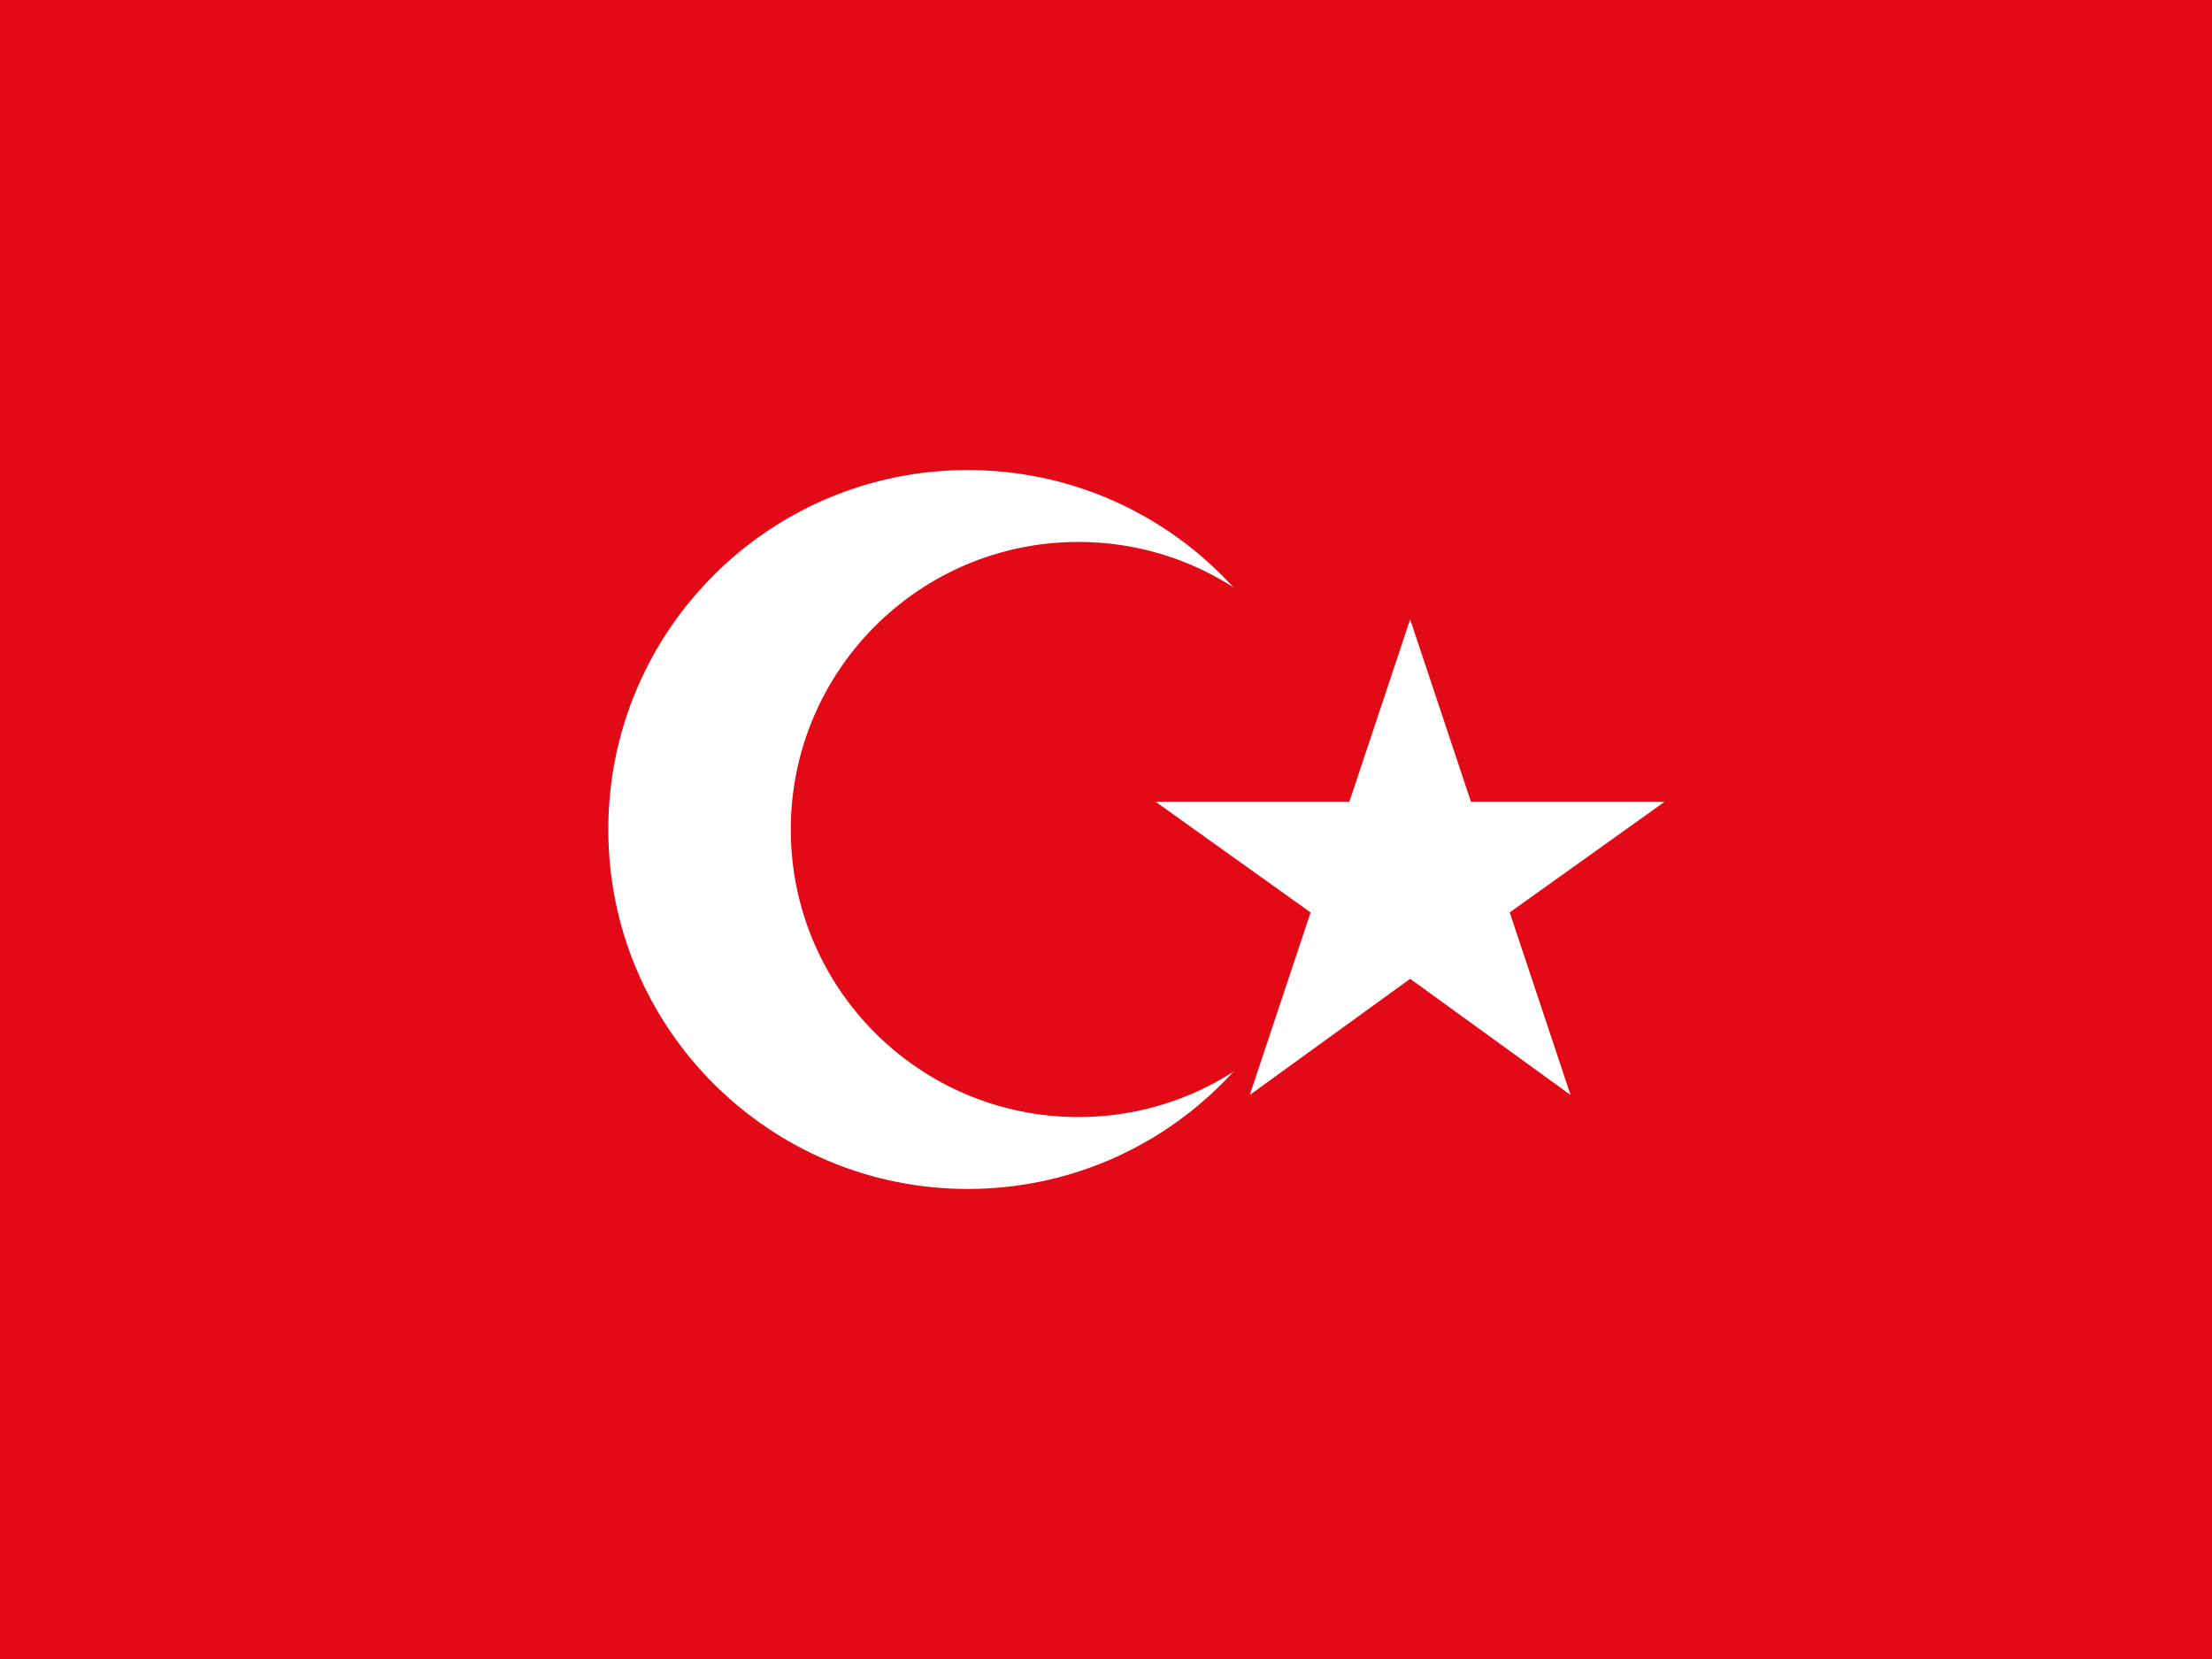
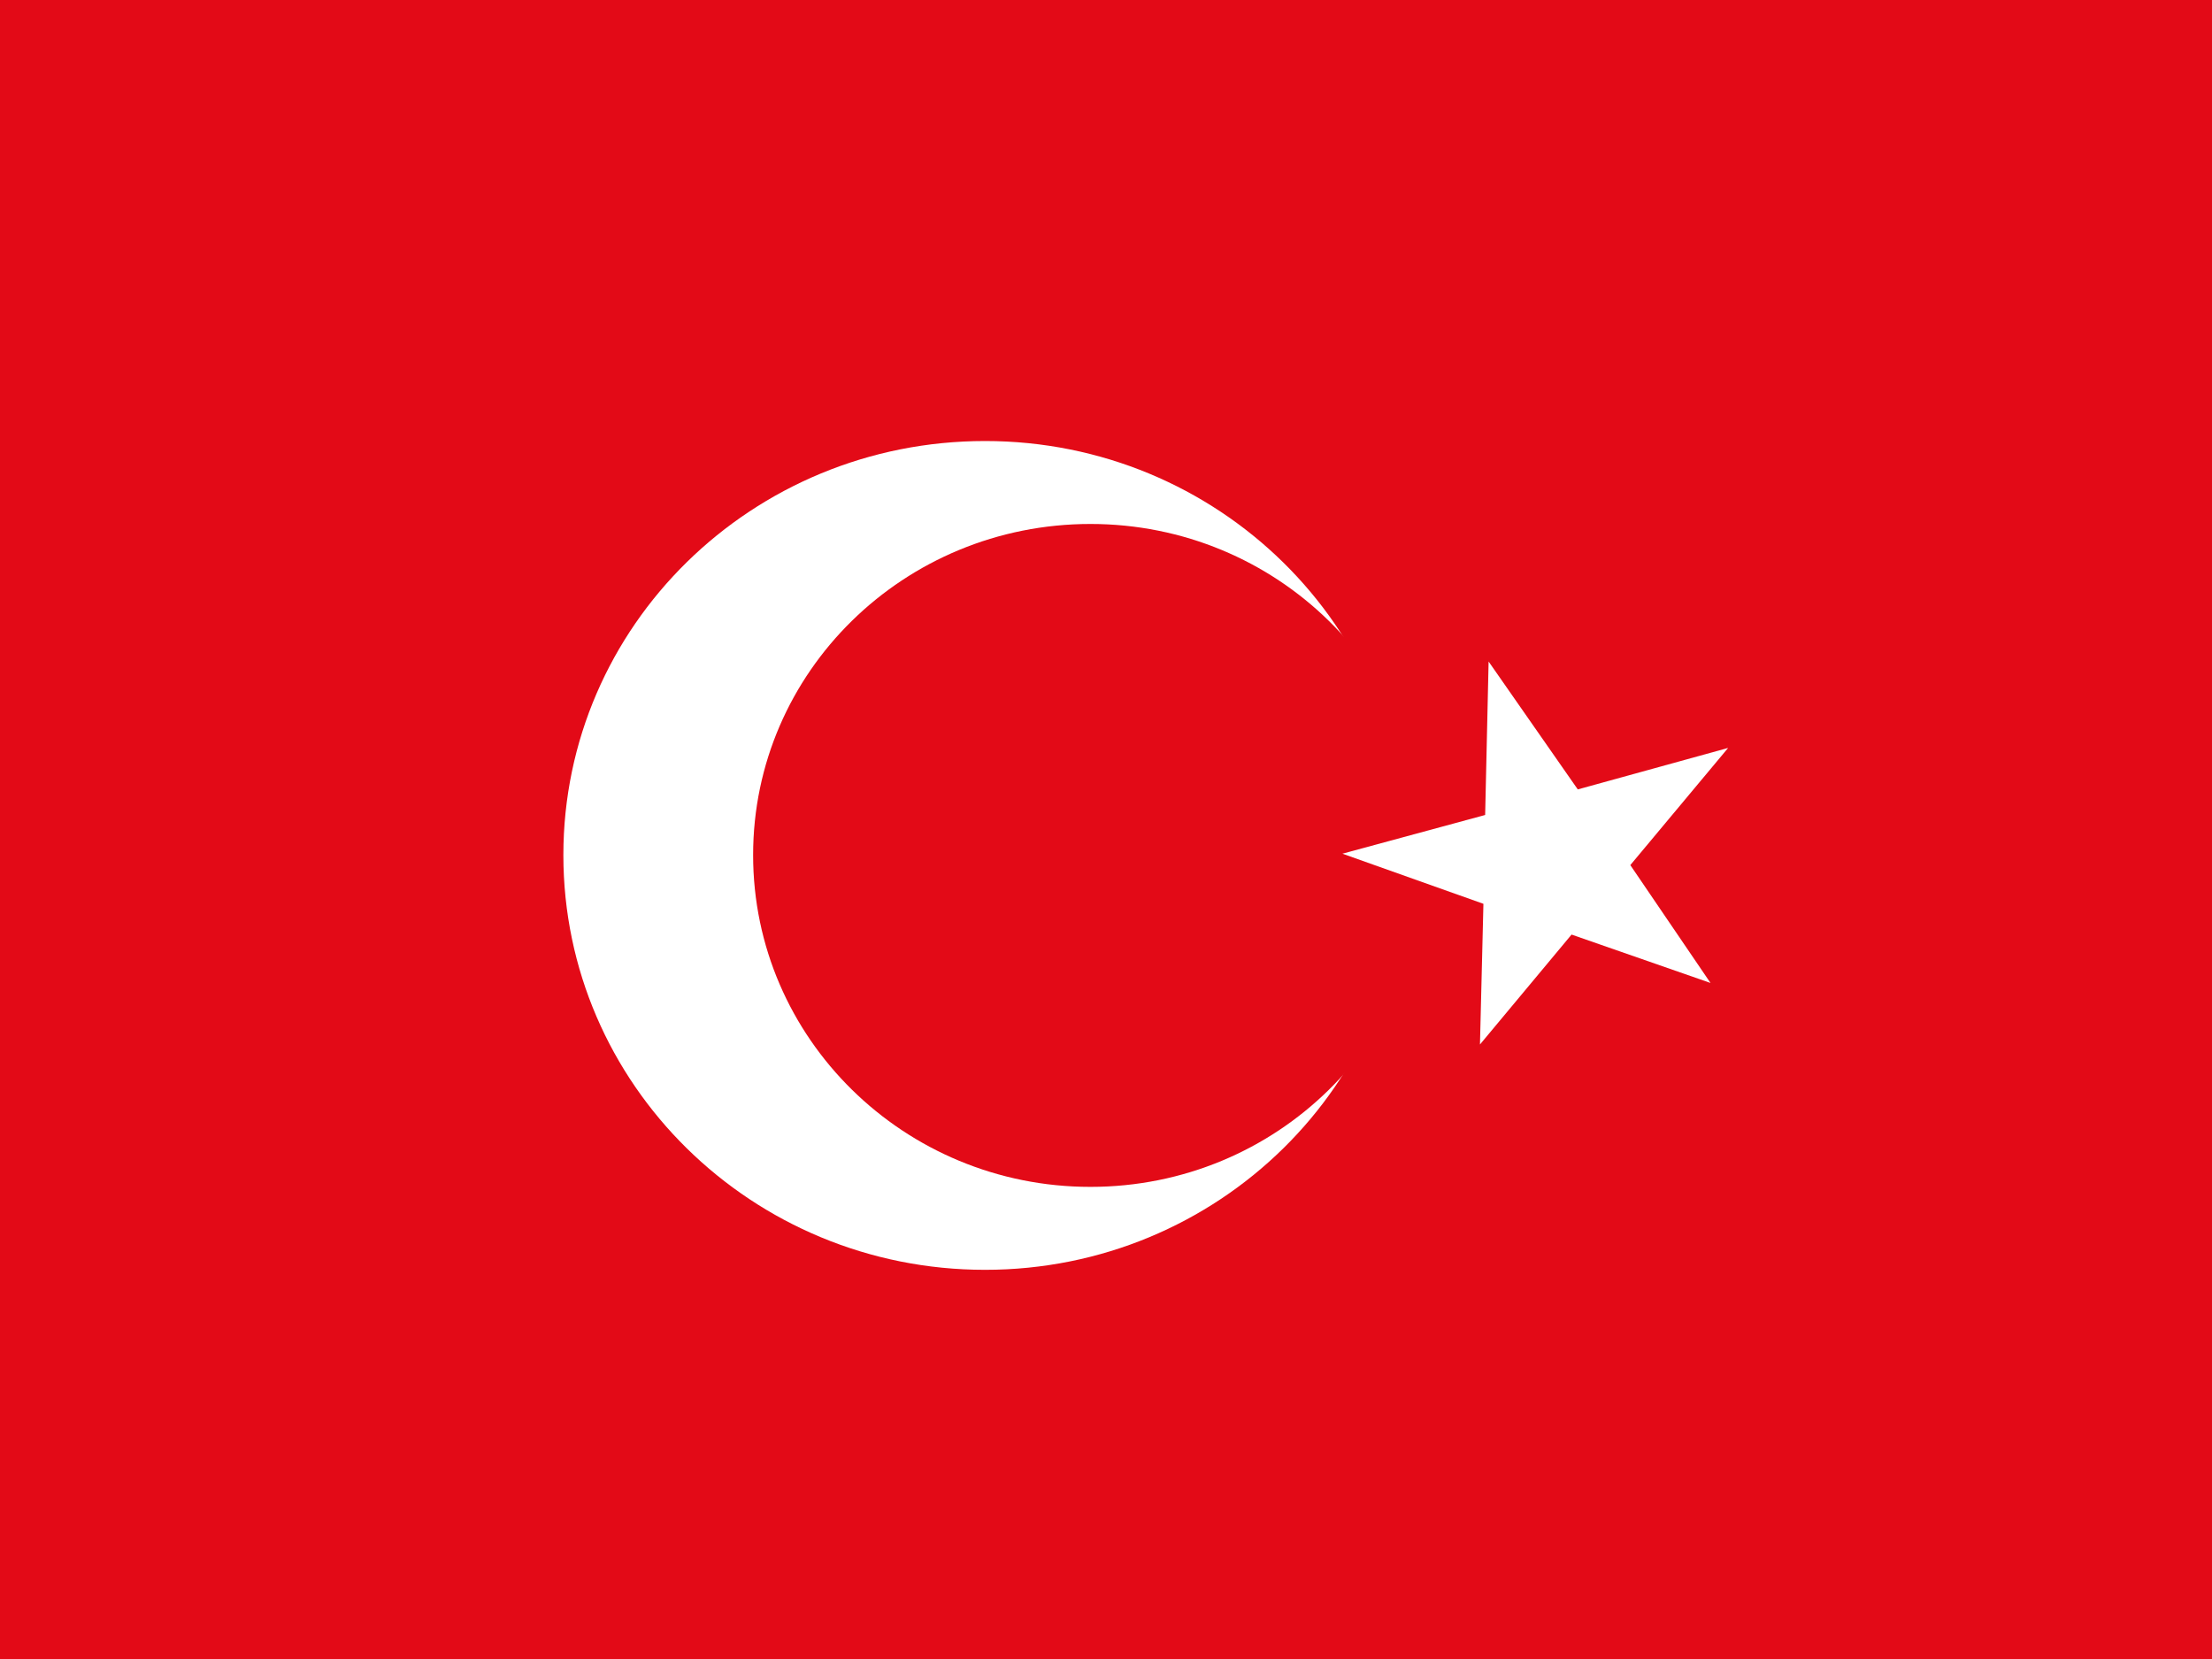
- <svg xmlns="http://www.w3.org/2000/svg" viewBox="0 0 4 3">
-   <path fill="#e30a17" d="M0 0h4v3H0z" />
-   <circle cx="1.75" cy="1.5" r=".65" fill="#fff" />
-   <circle cx="1.95" cy="1.5" r=".52" fill="#e30a17" />
-   <path fill="#fff" d="M2.55 1.12l.11.33h.35l-.28.2.11.33-.29-.21-.29.21.11-.33-.28-.2h.35z" />
+ <svg xmlns="http://www.w3.org/2000/svg" id="flag-icons-tr" viewBox="0 0 640 480">
+   <g fill-rule="evenodd">
+     <path fill="#e30a17" d="M0 0h640v480H0z" />
+     <path fill="#fff" d="M407 247.5c0 66.2-54.6 119.9-122 119.9s-122-53.7-122-120 54.6-119.8 122-119.8 122 53.7 122 119.9" />
+     <path fill="#e30a17" d="M413 247.5c0 53-43.6 95.9-97.5 95.9s-97.6-43-97.6-96 43.7-95.8 97.6-95.8 97.6 42.9 97.6 95.9z" />
+     <path fill="#fff" d="m430.7 191.5-1 44.3-41.3 11.2 40.8 14.5-1 40.7 26.5-31.8 40.2 14-23.2-34.1 28.3-33.9-43.5 12-25.8-37z" />
+   </g>
</svg>
